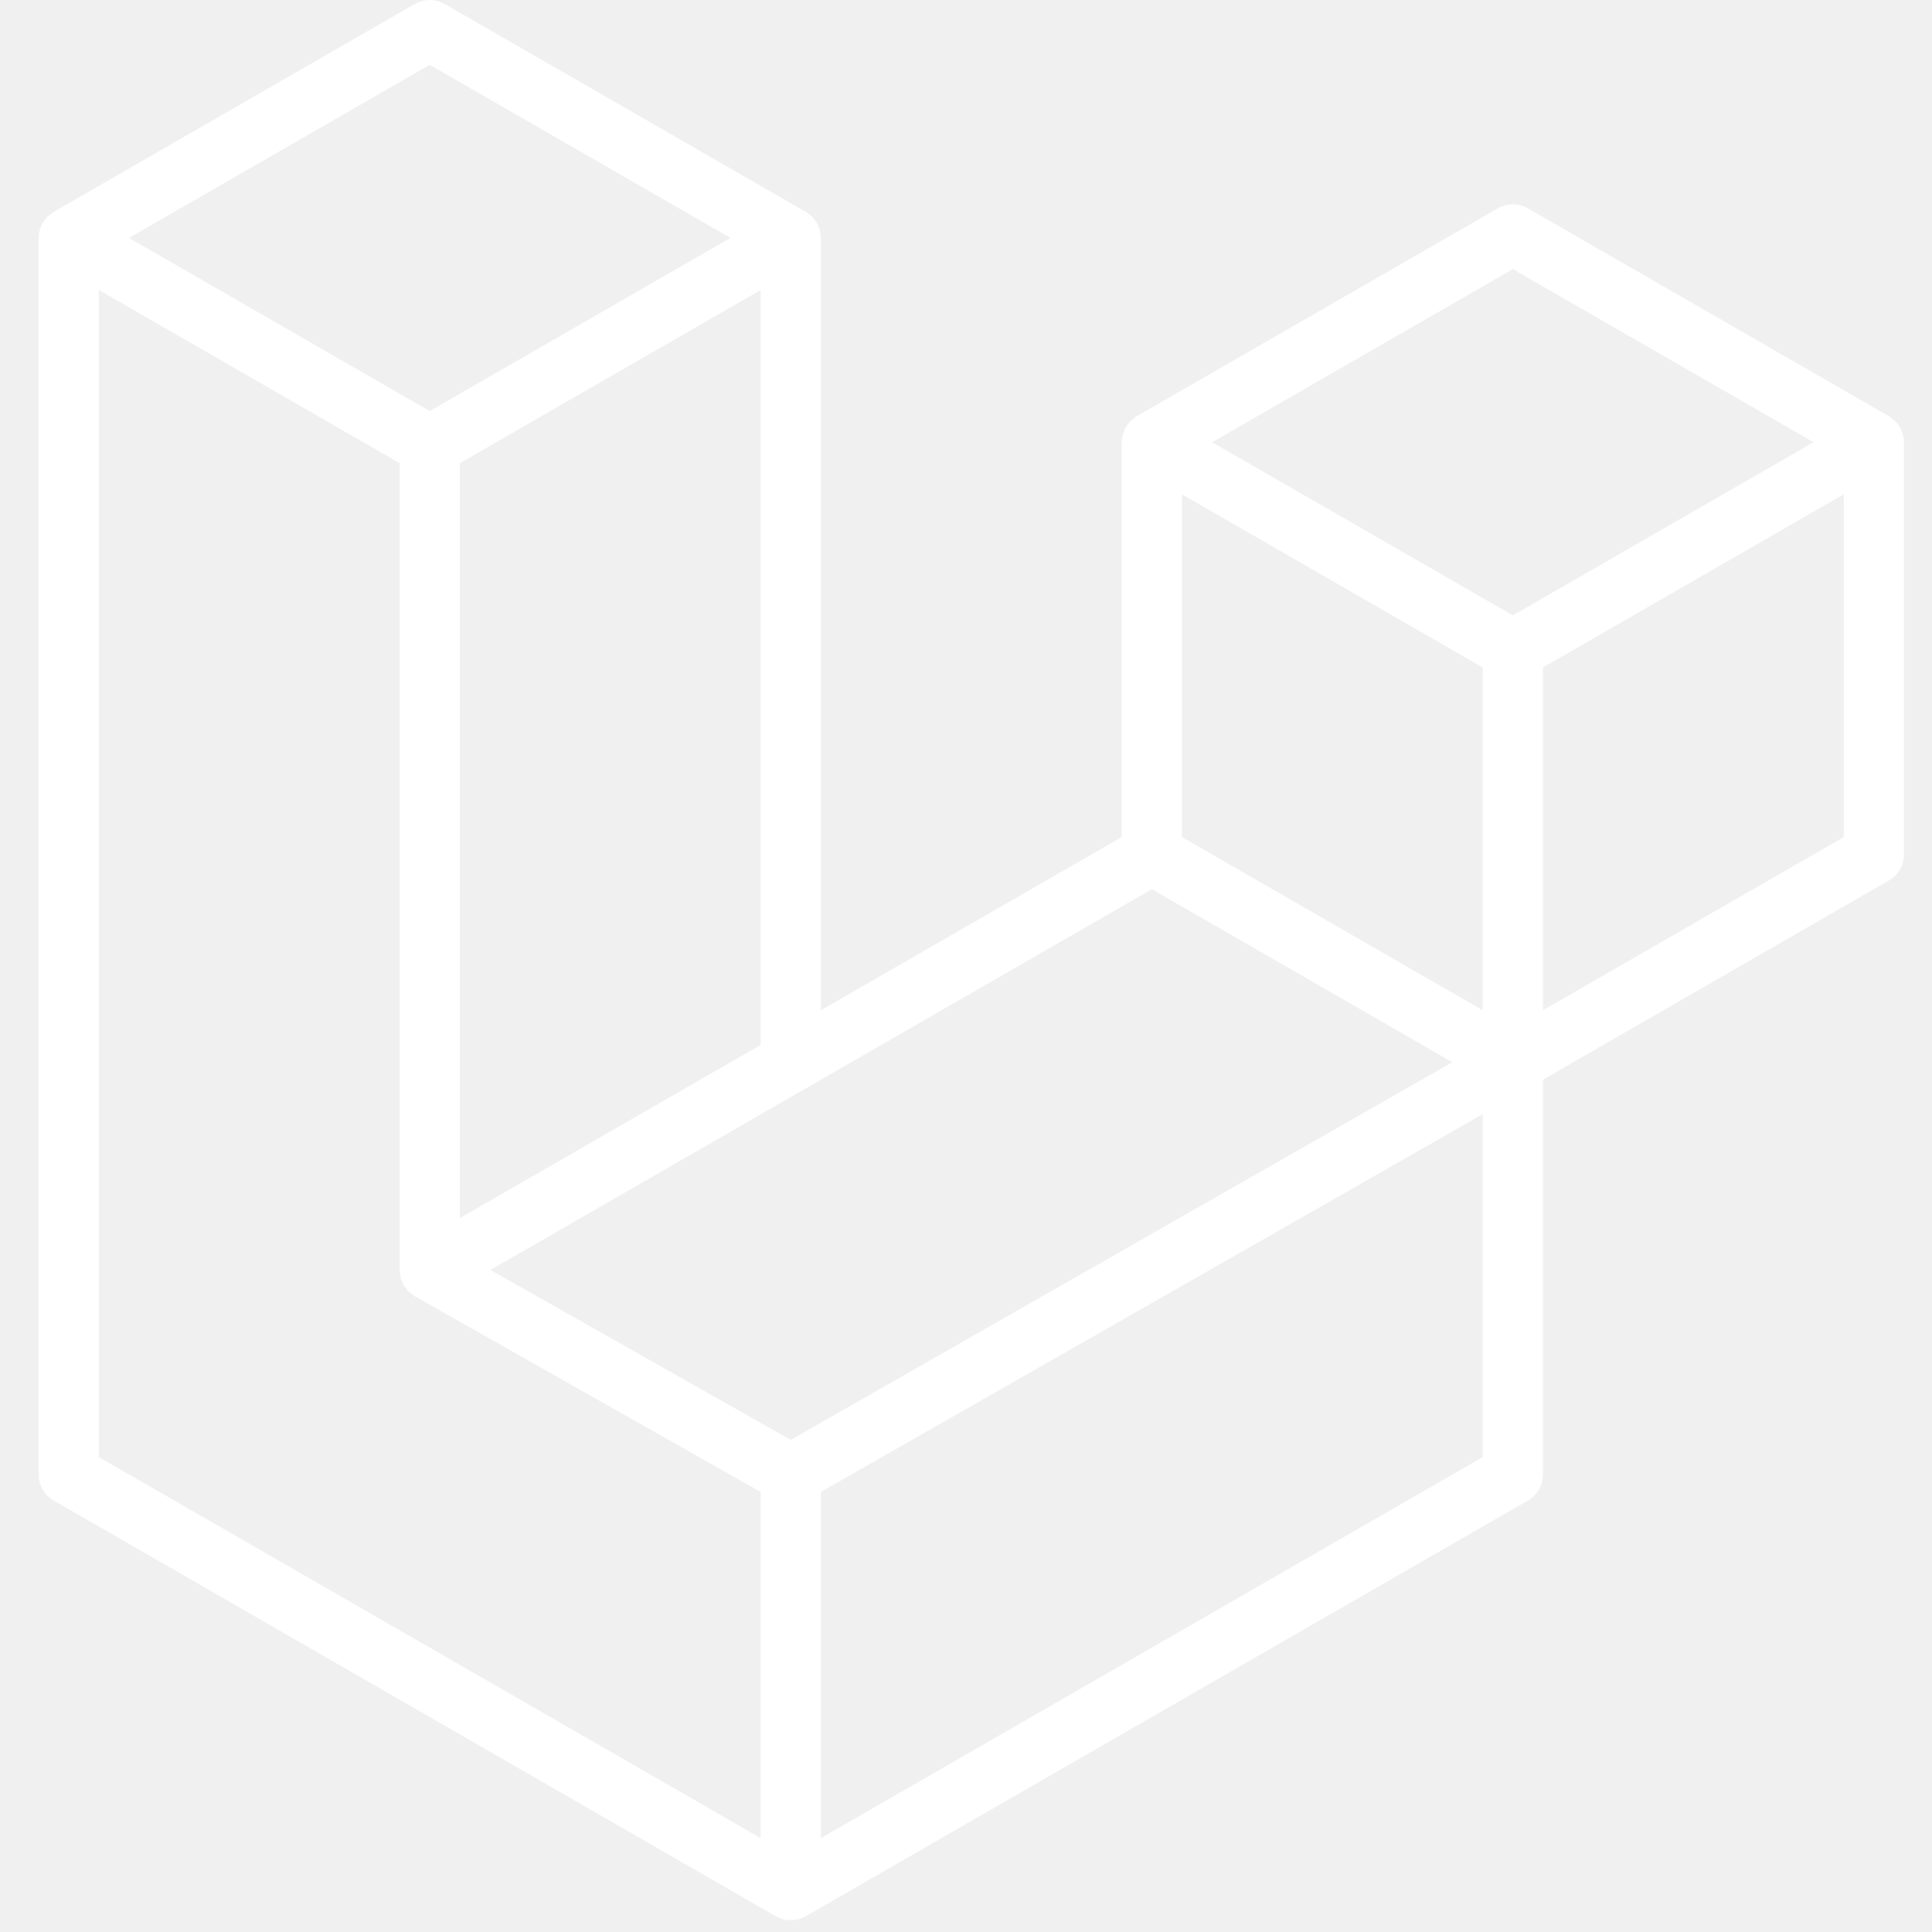
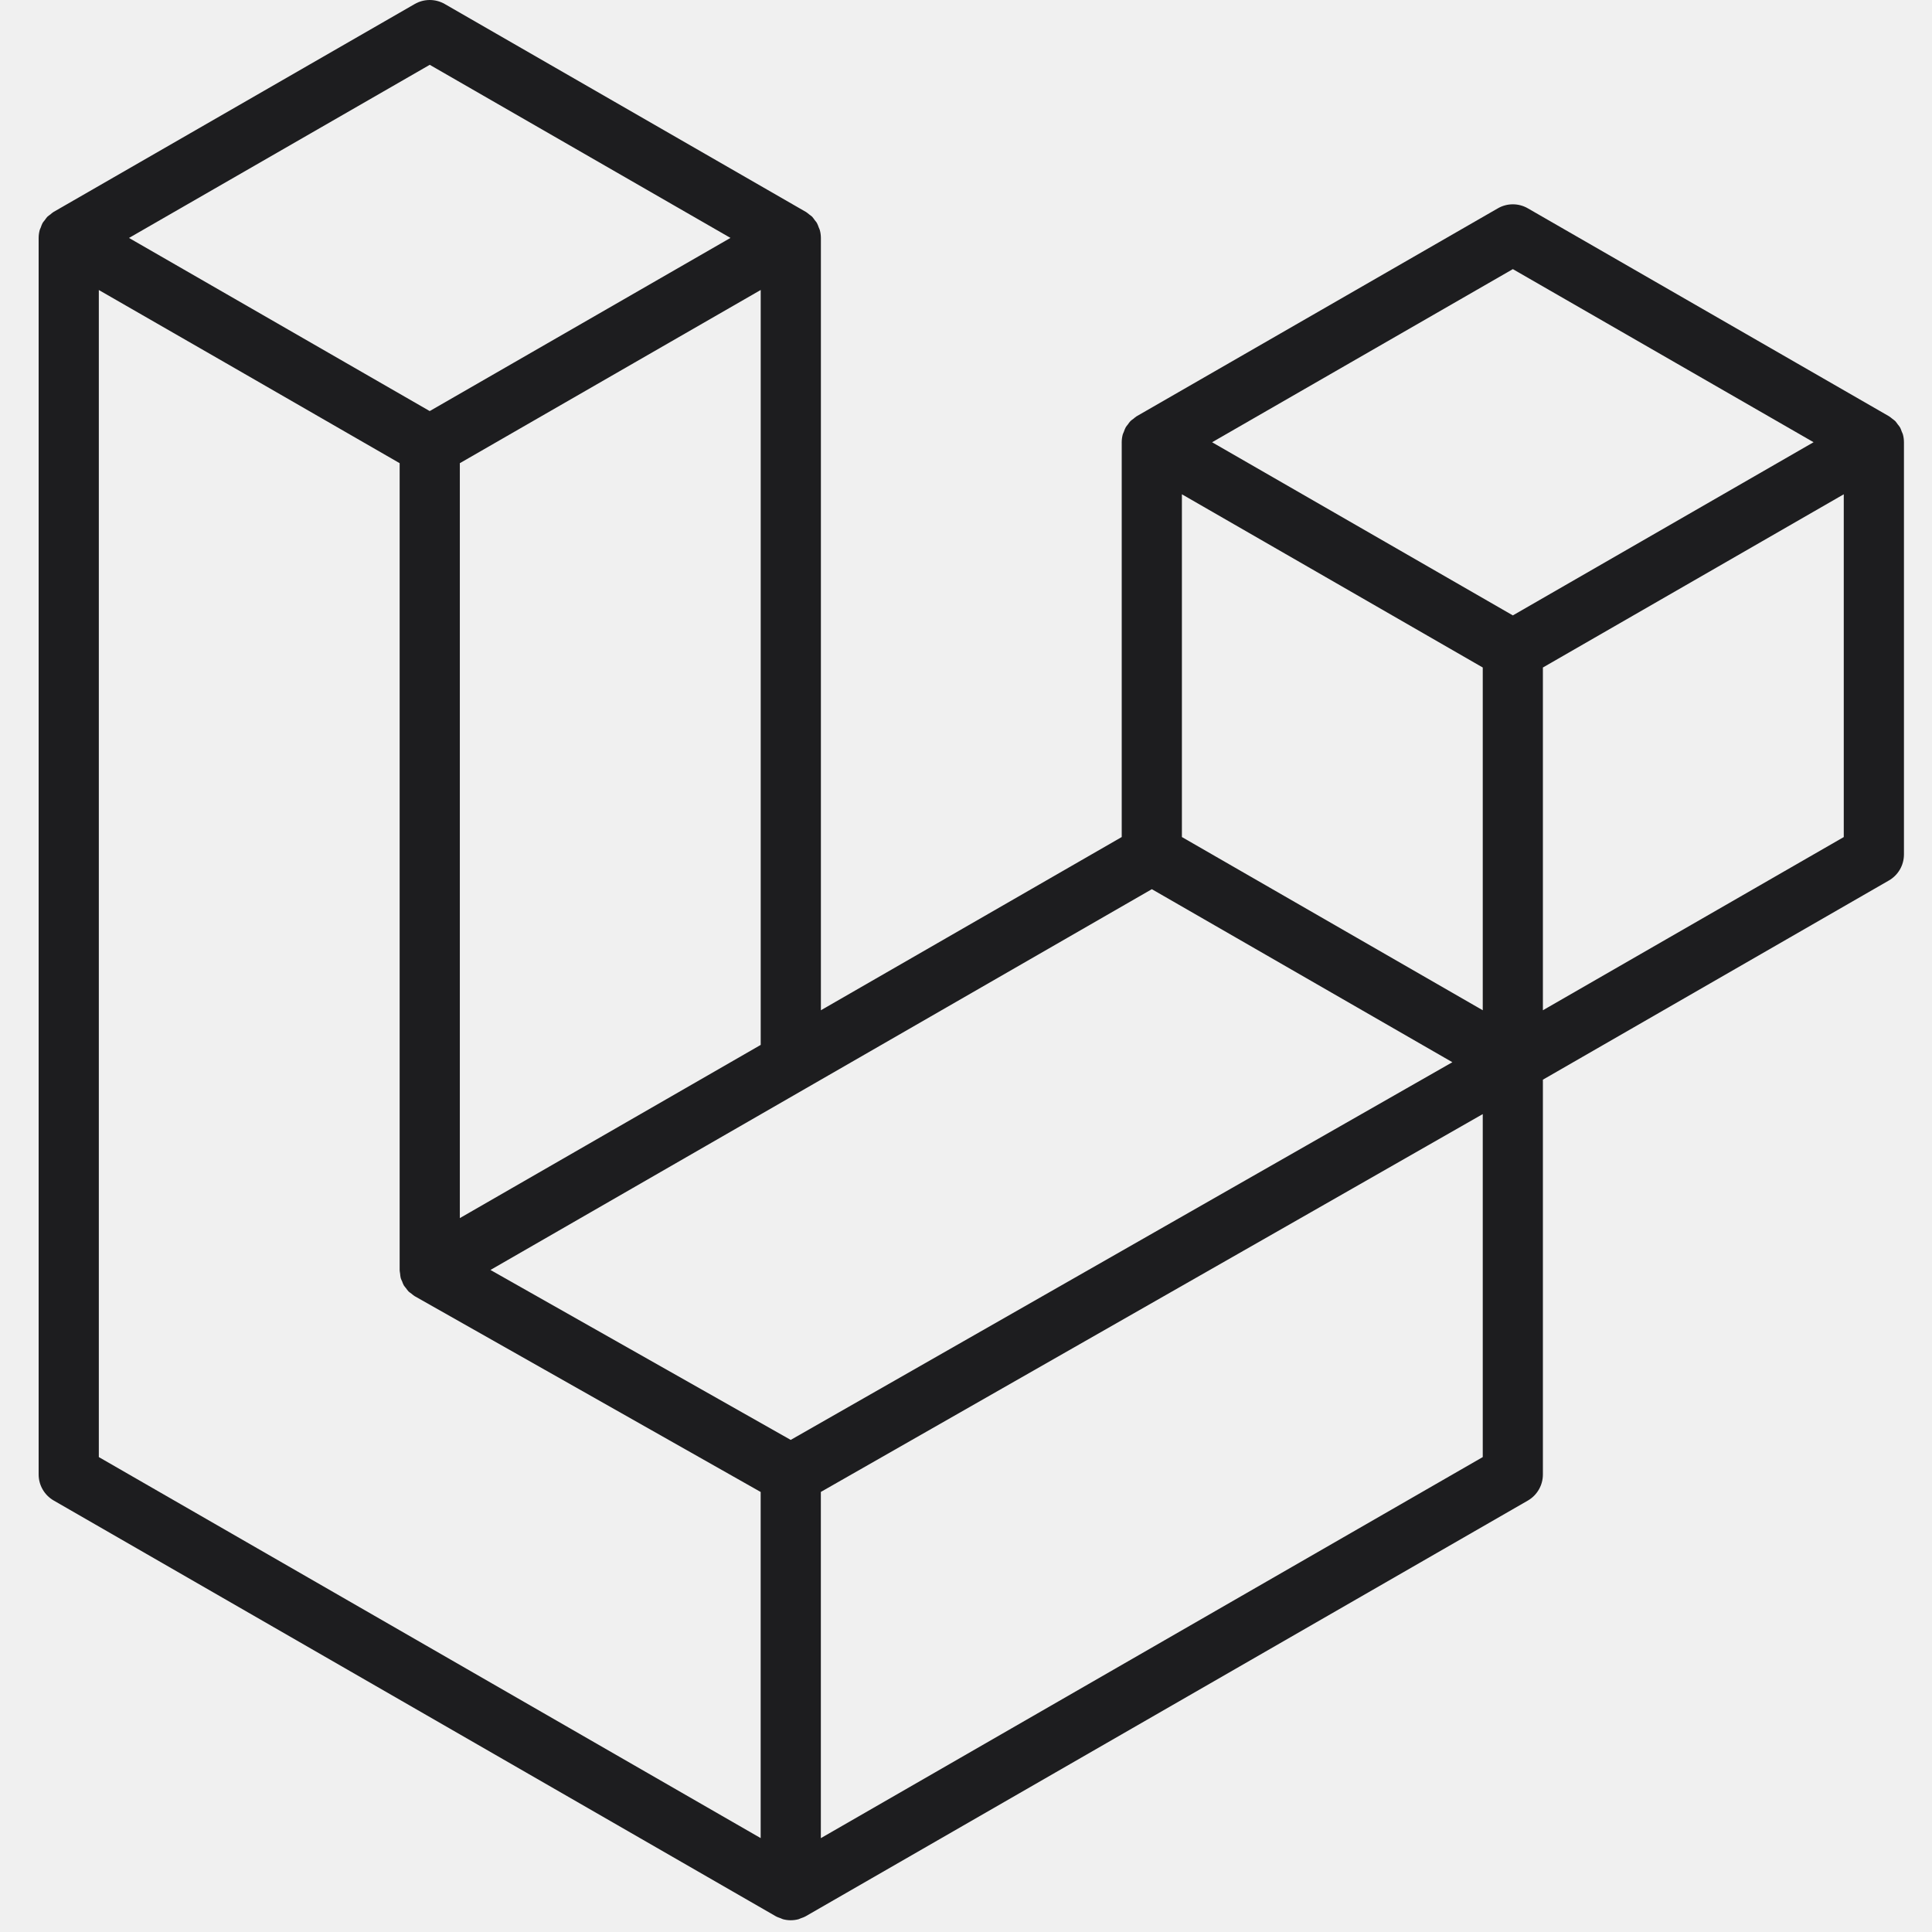
<svg xmlns="http://www.w3.org/2000/svg" width="100" height="100" viewBox="0 0 100 100" fill="none">
-   <path d="M98.494 22.485C98.53 22.617 98.548 22.754 98.548 22.891V44.225C98.548 44.499 98.476 44.768 98.339 45.005C98.201 45.242 98.004 45.439 97.766 45.575L79.86 55.884V76.318C79.86 76.874 79.565 77.388 79.083 77.668L41.705 99.184C41.62 99.233 41.526 99.264 41.433 99.297C41.398 99.309 41.365 99.33 41.328 99.34C41.067 99.409 40.792 99.409 40.531 99.34C40.488 99.328 40.449 99.305 40.408 99.289C40.323 99.258 40.233 99.231 40.152 99.184L2.782 77.668C2.545 77.531 2.347 77.335 2.21 77.098C2.073 76.861 2 76.592 2 76.318V12.316C2 12.176 2.02 12.04 2.055 11.907C2.066 11.863 2.094 11.822 2.109 11.777C2.138 11.695 2.166 11.612 2.208 11.536C2.237 11.485 2.28 11.445 2.315 11.398C2.36 11.336 2.401 11.271 2.453 11.217C2.498 11.172 2.556 11.139 2.607 11.1C2.663 11.054 2.714 11.003 2.778 10.966H2.78L21.466 0.208C21.702 0.072 21.971 0 22.244 0C22.517 0 22.785 0.072 23.021 0.208L41.707 10.966H41.711C41.773 11.005 41.826 11.054 41.882 11.098C41.933 11.137 41.989 11.172 42.034 11.215C42.088 11.271 42.127 11.336 42.174 11.398C42.207 11.445 42.252 11.485 42.279 11.536C42.324 11.614 42.349 11.695 42.38 11.777C42.395 11.822 42.423 11.863 42.434 11.909C42.47 12.042 42.488 12.178 42.489 12.316V52.291L58.06 43.325V22.889C58.06 22.753 58.079 22.615 58.114 22.485C58.128 22.438 58.153 22.398 58.169 22.353C58.2 22.271 58.227 22.188 58.27 22.112C58.299 22.061 58.342 22.02 58.375 21.974C58.421 21.911 58.46 21.847 58.515 21.793C58.559 21.748 58.616 21.715 58.666 21.676C58.725 21.629 58.775 21.579 58.837 21.542H58.839L77.527 10.784C77.764 10.647 78.032 10.575 78.305 10.575C78.578 10.575 78.846 10.647 79.083 10.784L97.769 21.542C97.835 21.581 97.885 21.629 97.944 21.674C97.992 21.713 98.049 21.748 98.093 21.791C98.148 21.847 98.186 21.911 98.233 21.974C98.268 22.02 98.311 22.061 98.338 22.112C98.383 22.188 98.408 22.271 98.439 22.353C98.457 22.398 98.482 22.438 98.494 22.485V22.485ZM95.433 43.325V25.584L88.894 29.349L79.86 34.55V52.291L95.435 43.325H95.433ZM76.747 75.418V57.665L67.862 62.74L42.487 77.222V95.142L76.747 75.418ZM5.115 15.009V75.418L39.372 95.14V77.224L21.476 67.096L21.47 67.092L21.462 67.088C21.402 67.053 21.351 67.002 21.295 66.96C21.246 66.921 21.19 66.89 21.147 66.847L21.143 66.841C21.093 66.792 21.058 66.732 21.015 66.678C20.976 66.625 20.929 66.581 20.898 66.526L20.896 66.52C20.861 66.462 20.84 66.392 20.814 66.326C20.789 66.267 20.756 66.213 20.741 66.151V66.149C20.721 66.075 20.717 65.997 20.709 65.921C20.702 65.863 20.686 65.805 20.686 65.746V23.974L11.654 18.771L5.115 15.011V15.009ZM22.245 3.354L6.677 12.316L22.242 21.277L37.809 12.314L22.242 3.354H22.245ZM30.342 59.283L39.374 54.084V15.009L32.835 18.773L23.801 23.974V63.049L30.342 59.283ZM78.305 13.93L62.738 22.891L78.305 31.853L93.87 22.889L78.305 13.93ZM76.747 34.55L67.714 29.349L61.175 25.584V43.325L70.206 48.525L76.747 52.291V34.55ZM40.927 74.529L63.761 61.494L75.174 54.98L59.619 46.024L41.709 56.335L25.386 65.733L40.927 74.529Z" fill="white" />
+   <path d="M98.494 22.485C98.53 22.617 98.548 22.754 98.548 22.891V44.225C98.548 44.499 98.476 44.768 98.339 45.005C98.201 45.242 98.004 45.439 97.766 45.575L79.86 55.884V76.318C79.86 76.874 79.565 77.388 79.083 77.668L41.705 99.184C41.62 99.233 41.526 99.264 41.433 99.297C41.398 99.309 41.365 99.33 41.328 99.34C41.067 99.409 40.792 99.409 40.531 99.34C40.488 99.328 40.449 99.305 40.408 99.289C40.323 99.258 40.233 99.231 40.152 99.184L2.782 77.668C2.545 77.531 2.347 77.335 2.21 77.098C2.073 76.861 2 76.592 2 76.318V12.316C2 12.176 2.02 12.04 2.055 11.907C2.066 11.863 2.094 11.822 2.109 11.777C2.138 11.695 2.166 11.612 2.208 11.536C2.237 11.485 2.28 11.445 2.315 11.398C2.36 11.336 2.401 11.271 2.453 11.217C2.498 11.172 2.556 11.139 2.607 11.1C2.663 11.054 2.714 11.003 2.778 10.966H2.78L21.466 0.208C21.702 0.072 21.971 0 22.244 0C22.517 0 22.785 0.072 23.021 0.208L41.707 10.966H41.711C41.773 11.005 41.826 11.054 41.882 11.098C41.933 11.137 41.989 11.172 42.034 11.215C42.088 11.271 42.127 11.336 42.174 11.398C42.207 11.445 42.252 11.485 42.279 11.536C42.324 11.614 42.349 11.695 42.38 11.777C42.395 11.822 42.423 11.863 42.434 11.909C42.47 12.042 42.488 12.178 42.489 12.316V52.291L58.06 43.325V22.889C58.06 22.753 58.079 22.615 58.114 22.485C58.128 22.438 58.153 22.398 58.169 22.353C58.2 22.271 58.227 22.188 58.27 22.112C58.299 22.061 58.342 22.02 58.375 21.974C58.421 21.911 58.46 21.847 58.515 21.793C58.559 21.748 58.616 21.715 58.666 21.676C58.725 21.629 58.775 21.579 58.837 21.542H58.839L77.527 10.784C77.764 10.647 78.032 10.575 78.305 10.575C78.578 10.575 78.846 10.647 79.083 10.784L97.769 21.542C97.835 21.581 97.885 21.629 97.944 21.674C97.992 21.713 98.049 21.748 98.093 21.791C98.148 21.847 98.186 21.911 98.233 21.974C98.268 22.02 98.311 22.061 98.338 22.112C98.383 22.188 98.408 22.271 98.439 22.353C98.457 22.398 98.482 22.438 98.494 22.485ZM95.433 43.325V25.584L88.894 29.349L79.86 34.55V52.291L95.435 43.325H95.433ZM76.747 75.418V57.665L67.862 62.74L42.487 77.222V95.142L76.747 75.418ZM5.115 15.009V75.418L39.372 95.14V77.224L21.476 67.096L21.47 67.092L21.462 67.088C21.402 67.053 21.351 67.002 21.295 66.96C21.246 66.921 21.19 66.89 21.147 66.847L21.143 66.841C21.093 66.792 21.058 66.732 21.015 66.678C20.976 66.625 20.929 66.581 20.898 66.526L20.896 66.52C20.861 66.462 20.84 66.392 20.814 66.326C20.789 66.267 20.756 66.213 20.741 66.151V66.149C20.721 66.075 20.717 65.997 20.709 65.921C20.702 65.863 20.686 65.805 20.686 65.746V23.974L11.654 18.771L5.115 15.011V15.009ZM22.245 3.354L6.677 12.316L22.242 21.277L37.809 12.314L22.242 3.354H22.245ZM30.342 59.283L39.374 54.084V15.009L32.835 18.773L23.801 23.974V63.049L30.342 59.283ZM78.305 13.93L62.738 22.891L78.305 31.853L93.87 22.889L78.305 13.93ZM76.747 34.55L67.714 29.349L61.175 25.584V43.325L70.206 48.525L76.747 52.291V34.55ZM40.927 74.529L63.761 61.494L75.174 54.98L59.619 46.024L41.709 56.335L25.386 65.733L40.927 74.529Z" fill="#1D1D1F" />
</svg>
